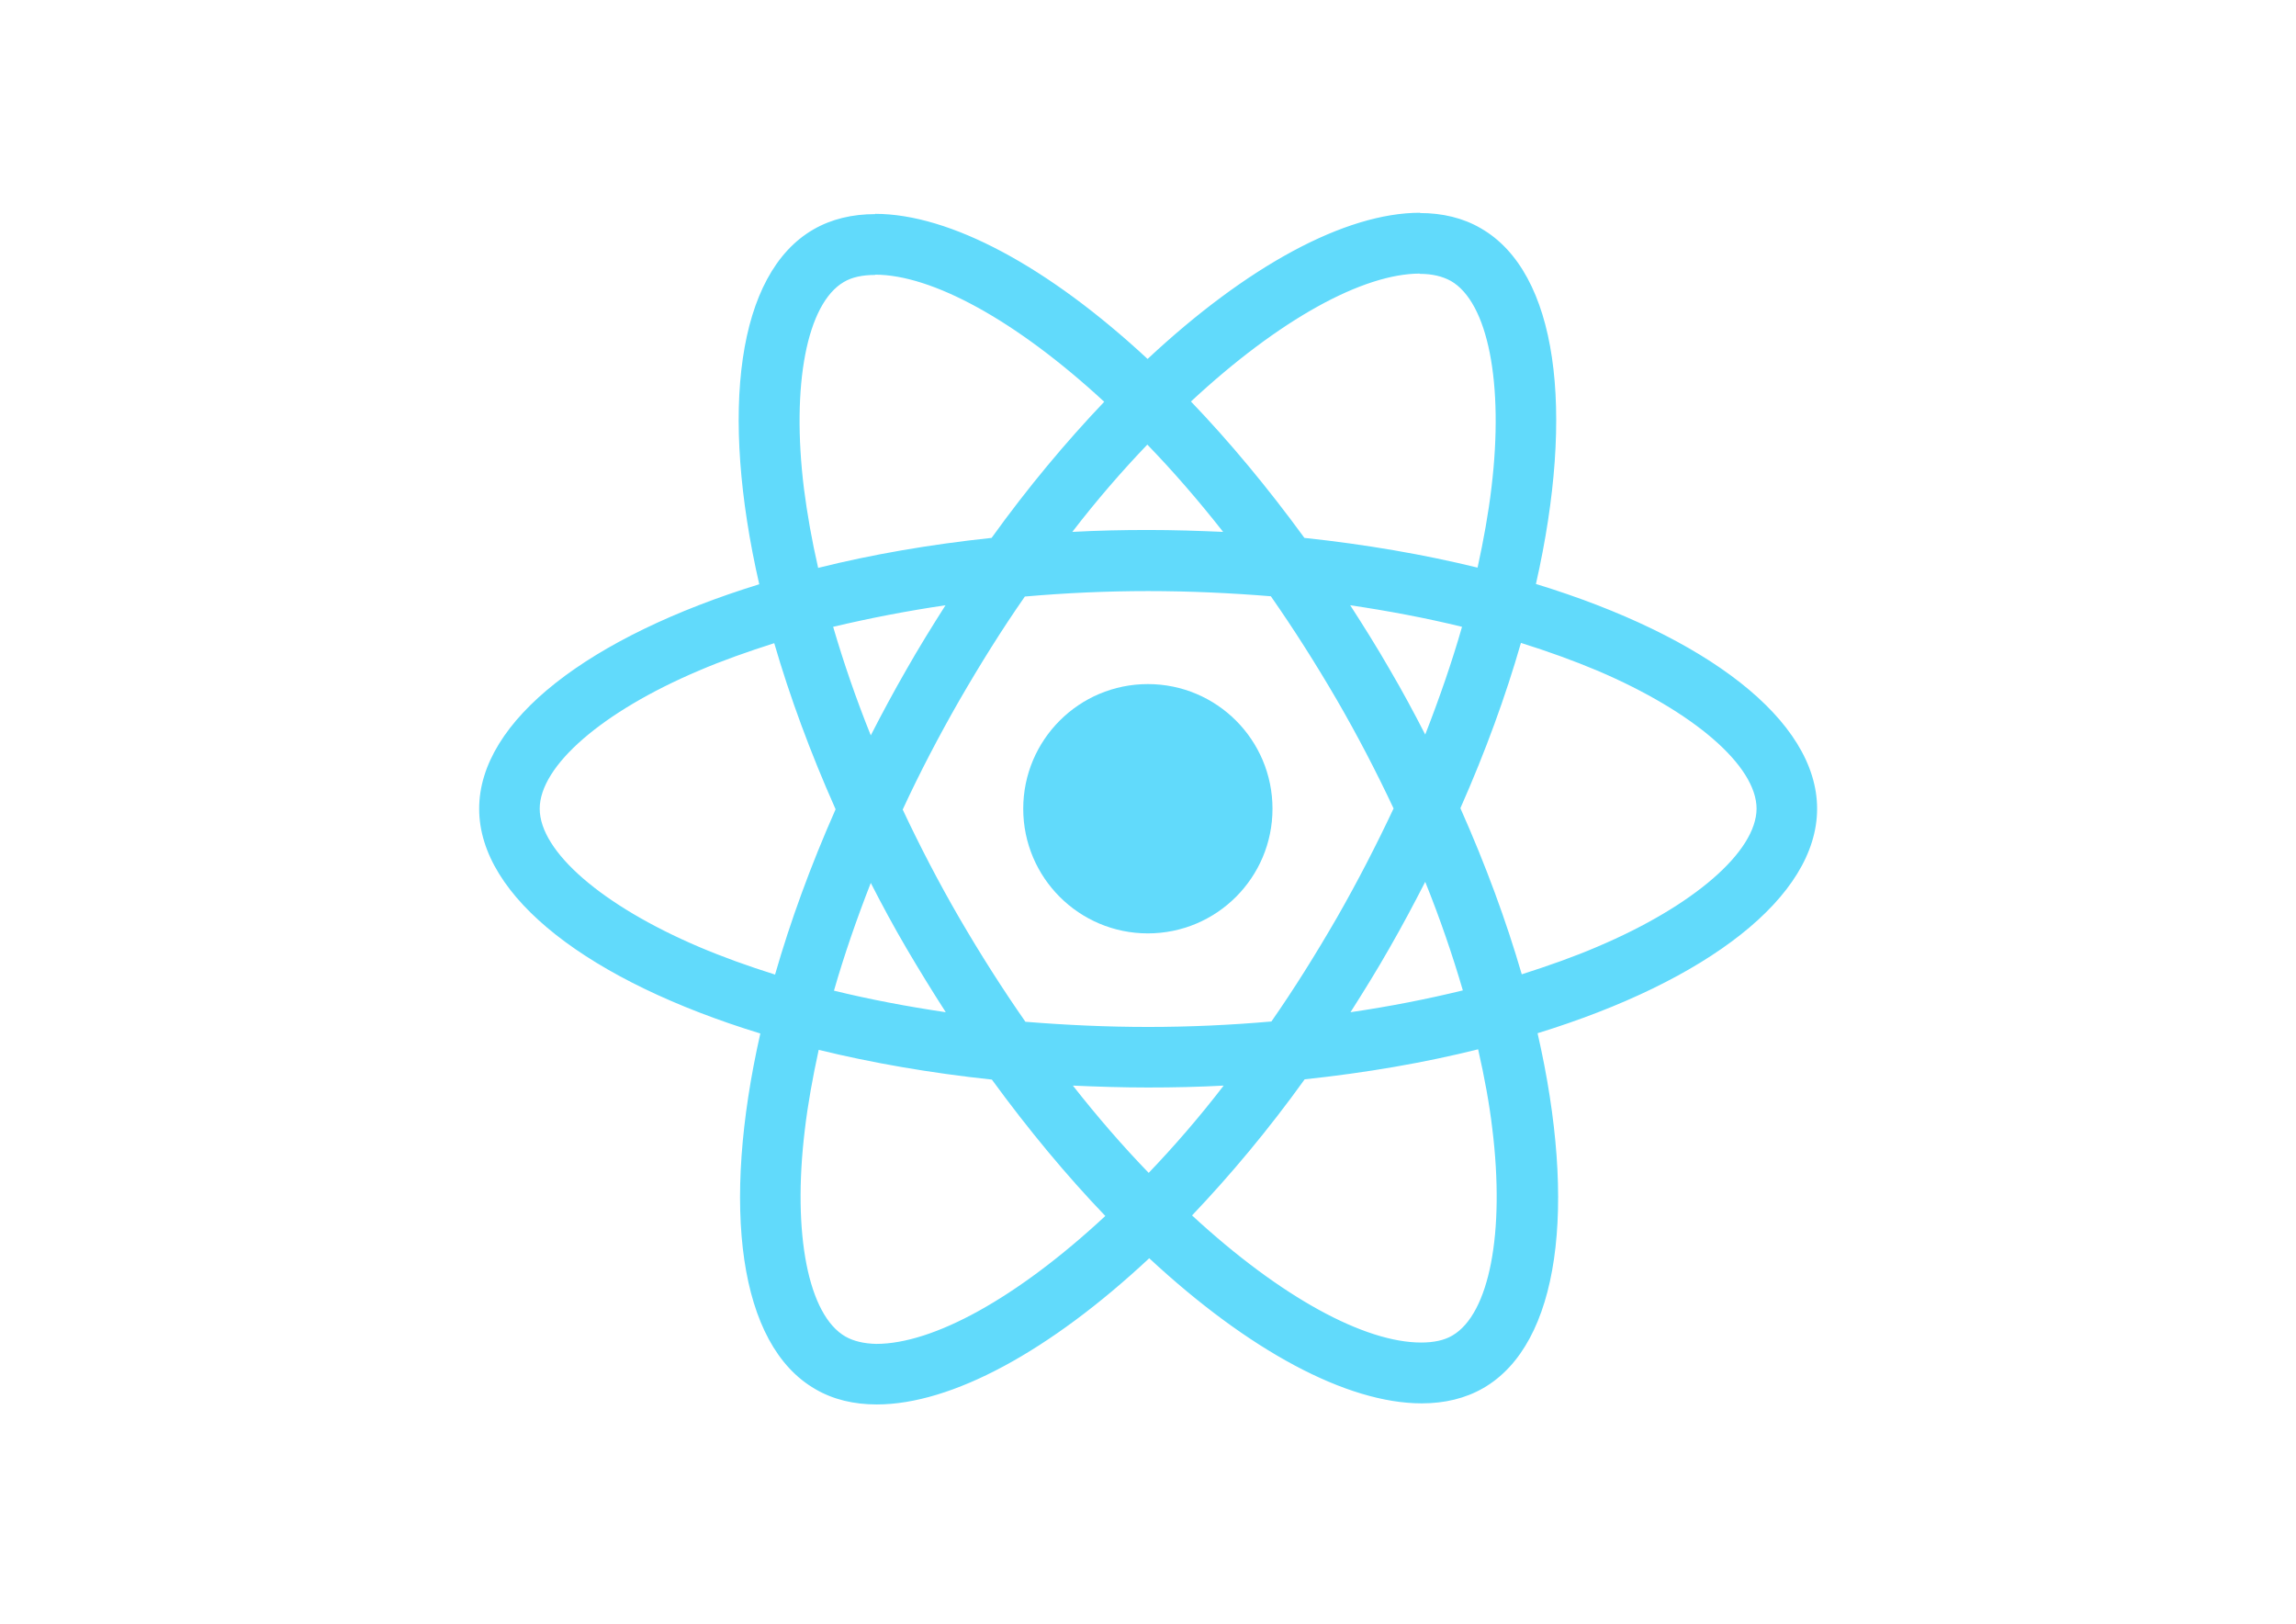
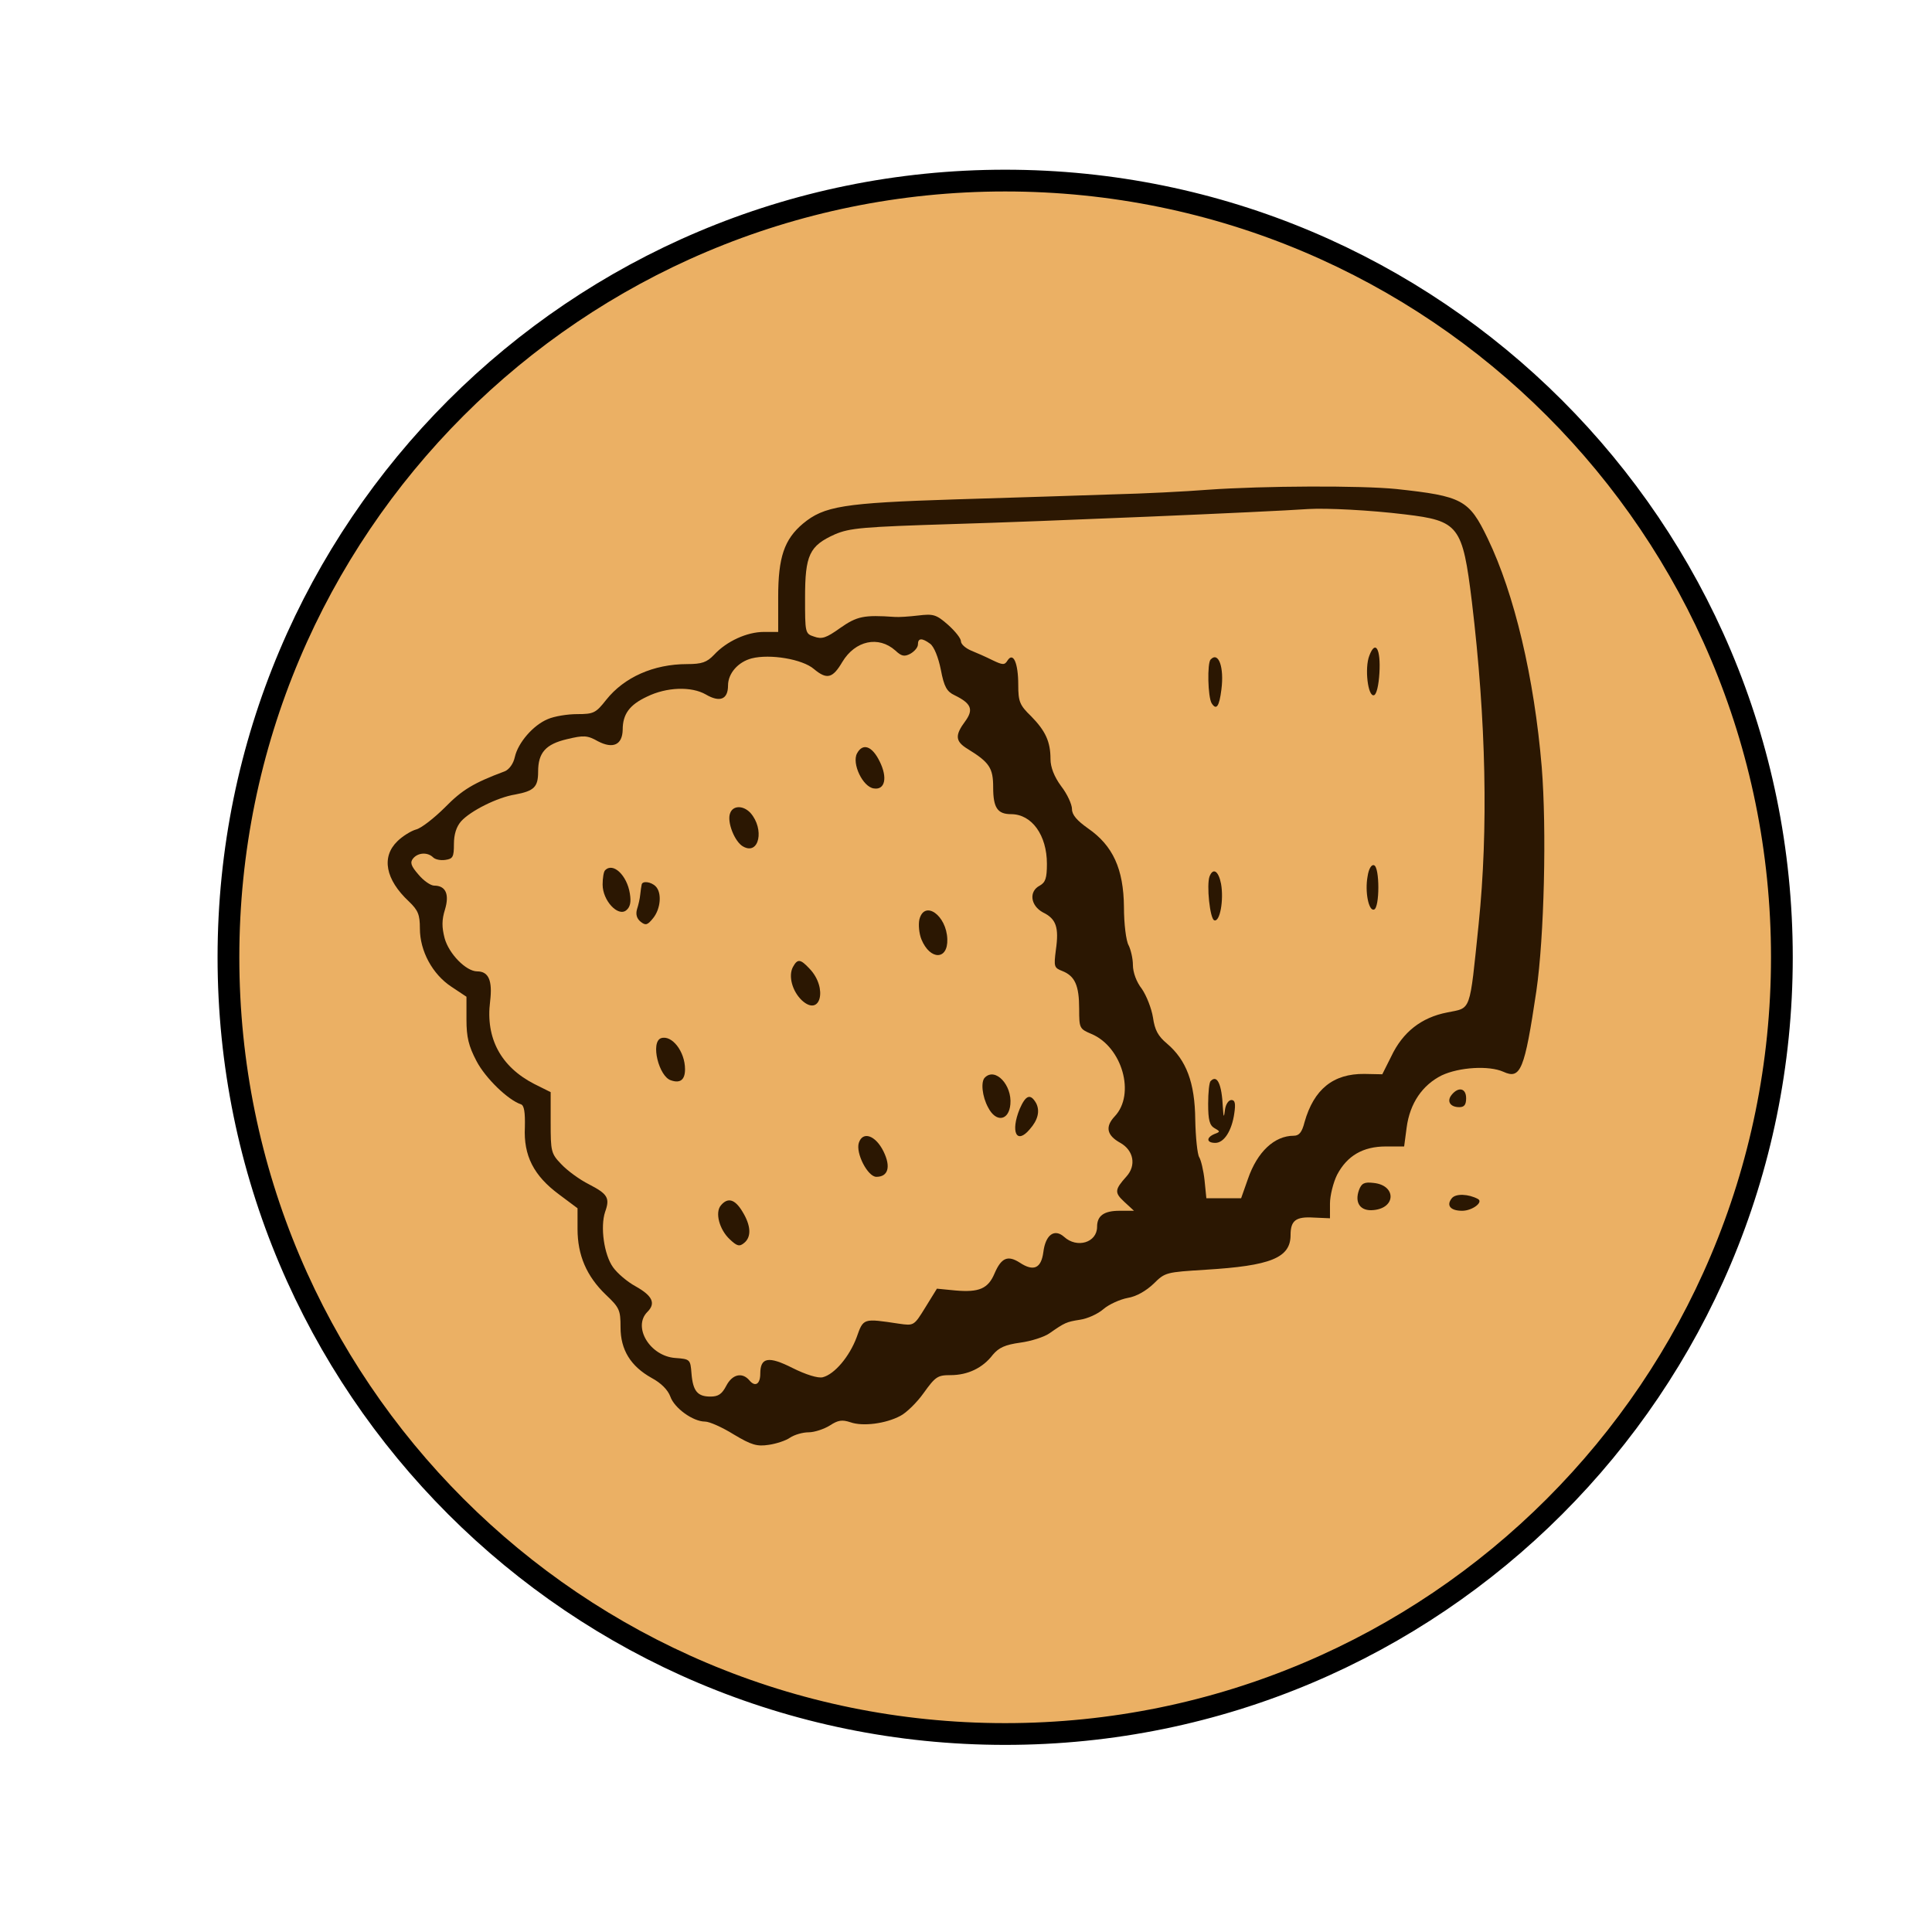
- <svg xmlns="http://www.w3.org/2000/svg" viewBox="0 0 841.9 595.3">
-   <g fill="#61DAFB">
-     <path d="M666.3 296.5c0-32.5-40.7-63.3-103.1-82.4 14.4-63.6 8-114.2-20.2-130.4-6.5-3.8-14.1-5.6-22.4-5.6v22.3c4.6 0 8.3.9 11.4 2.6 13.6 7.8 19.5 37.5 14.9 75.7-1.1 9.4-2.9 19.3-5.1 29.4-19.6-4.8-41-8.5-63.5-10.9-13.5-18.5-27.5-35.3-41.6-50 32.6-30.3 63.2-46.9 84-46.9V78c-27.5 0-63.5 19.6-99.9 53.6-36.4-33.8-72.4-53.2-99.9-53.2v22.3c20.7 0 51.4 16.5 84 46.6-14 14.7-28 31.4-41.3 49.9-22.6 2.4-44 6.1-63.6 11-2.3-10-4-19.7-5.2-29-4.7-38.2 1.1-67.9 14.6-75.8 3-1.8 6.9-2.6 11.5-2.6V78.5c-8.4 0-16 1.8-22.6 5.6-28.1 16.2-34.4 66.7-19.9 130.1-62.2 19.2-102.7 49.9-102.7 82.3 0 32.5 40.7 63.3 103.1 82.4-14.4 63.6-8 114.2 20.2 130.4 6.5 3.8 14.1 5.6 22.5 5.6 27.5 0 63.5-19.6 99.9-53.6 36.4 33.8 72.4 53.2 99.9 53.2 8.4 0 16-1.8 22.6-5.6 28.1-16.2 34.4-66.7 19.9-130.1 62-19.1 102.5-49.9 102.5-82.3zm-130.2-66.7c-3.7 12.9-8.3 26.2-13.5 39.5-4.1-8-8.4-16-13.1-24-4.6-8-9.5-15.8-14.4-23.4 14.2 2.1 27.9 4.7 41 7.9zm-45.8 106.5c-7.8 13.5-15.8 26.3-24.1 38.2-14.9 1.3-30 2-45.2 2-15.1 0-30.2-.7-45-1.9-8.3-11.9-16.4-24.6-24.2-38-7.6-13.1-14.5-26.4-20.8-39.8 6.2-13.4 13.2-26.8 20.7-39.9 7.8-13.5 15.8-26.3 24.1-38.2 14.9-1.3 30-2 45.2-2 15.1 0 30.2.7 45 1.9 8.3 11.9 16.4 24.6 24.2 38 7.6 13.1 14.5 26.4 20.8 39.8-6.3 13.4-13.2 26.8-20.7 39.9zm32.3-13c5.4 13.4 10 26.8 13.8 39.8-13.1 3.2-26.9 5.9-41.2 8 4.9-7.7 9.8-15.6 14.4-23.7 4.6-8 8.9-16.1 13-24.1zM421.2 430c-9.3-9.6-18.6-20.3-27.8-32 9 .4 18.2.7 27.5.7 9.4 0 18.7-.2 27.8-.7-9 11.7-18.3 22.4-27.5 32zm-74.4-58.9c-14.2-2.1-27.9-4.7-41-7.9 3.7-12.9 8.3-26.2 13.5-39.5 4.1 8 8.4 16 13.1 24 4.7 8 9.5 15.8 14.4 23.4zM420.7 163c9.3 9.6 18.6 20.3 27.8 32-9-.4-18.2-.7-27.5-.7-9.4 0-18.7.2-27.8.7 9-11.7 18.3-22.4 27.5-32zm-74 58.9c-4.9 7.7-9.8 15.6-14.4 23.7-4.6 8-8.9 16-13 24-5.4-13.4-10-26.8-13.8-39.8 13.1-3.1 26.9-5.8 41.2-7.9zm-90.5 125.2c-35.4-15.1-58.3-34.9-58.3-50.6 0-15.7 22.9-35.6 58.3-50.6 8.6-3.7 18-7 27.7-10.1 5.7 19.6 13.2 40 22.5 60.9-9.2 20.8-16.6 41.1-22.2 60.6-9.9-3.1-19.3-6.5-28-10.2zM310 490c-13.6-7.8-19.5-37.5-14.9-75.7 1.1-9.4 2.9-19.3 5.1-29.4 19.6 4.8 41 8.5 63.5 10.9 13.5 18.5 27.5 35.3 41.6 50-32.6 30.3-63.2 46.9-84 46.9-4.5-.1-8.3-1-11.3-2.7zm237.2-76.2c4.7 38.2-1.1 67.9-14.6 75.8-3 1.8-6.9 2.6-11.5 2.6-20.7 0-51.4-16.5-84-46.6 14-14.7 28-31.4 41.3-49.9 22.6-2.4 44-6.1 63.6-11 2.3 10.1 4.1 19.8 5.2 29.1zm38.5-66.7c-8.6 3.7-18 7-27.7 10.1-5.7-19.6-13.2-40-22.5-60.9 9.2-20.8 16.6-41.1 22.2-60.6 9.9 3.1 19.3 6.5 28.1 10.2 35.4 15.1 58.3 34.9 58.3 50.6-.1 15.7-23 35.6-58.4 50.6zM320.8 78.4z" />
-     <circle cx="420.9" cy="296.5" r="45.7" />
-     <path d="M520.5 78.1z" />
+ <svg xmlns="http://www.w3.org/2000/svg" width="444" height="444" preserveAspectRatio="xMidYMid meet" version="1.0">
+   <g id="Layer_1">
+     <path fill-opacity="0.9" opacity="undefined" stroke-width="5" id="svg_1" d="m231,398.5c-98.619,0 -178.5,-79.881 -178.5,-178.5c0,-98.619 79.881,-178.5 178.5,-178.5c98.619,0 178.5,79.881 178.5,178.5c0,98.619 -79.881,178.5 -178.5,178.5z" stroke="#000" fill="#e9a854" />
+     <g stroke="null">
+       <g stroke="null" fill="#000000" transform="translate(0 367) scale(0.1 -0.1)">
+         <path fill="#2b1702" stroke="null" d="m2776.495,2544.544c-51.876,-4.106 -149.864,-9.033 -218.208,-10.675c-67.521,-2.463 -230.56,-7.39 -362.308,-11.496c-259.38,-8.211 -302.198,-15.602 -350.78,-55.838c-42.818,-36.13 -56.816,-77.188 -56.816,-168.335l0,-80.472l-32.937,0c-38.701,0 -85.636,-21.35 -114.456,-52.553c-16.469,-17.244 -27.997,-21.35 -61.757,-21.35c-77.402,0 -144.923,-30.382 -186.095,-82.114c-23.879,-30.382 -28.82,-32.846 -66.698,-32.846c-22.233,0 -52.699,-4.927 -67.521,-11.496c-33.761,-13.959 -68.344,-54.196 -75.755,-87.041c-3.294,-15.602 -13.175,-28.74 -23.056,-32.846c-72.462,-27.098 -97.988,-42.7 -137.512,-82.936c-24.703,-24.634 -55.17,-48.448 -66.698,-50.911c-11.528,-3.285 -31.29,-15.602 -42.818,-27.098c-37.054,-36.13 -27.173,-87.862 26.35,-137.952c21.409,-20.529 25.526,-30.382 25.526,-62.407c0,-51.732 28.82,-105.106 72.462,-133.847l34.584,-22.992l0,-52.553c0,-40.236 4.941,-60.765 23.056,-95.253c20.586,-39.415 72.462,-89.505 102.105,-99.358c7.411,-2.463 9.881,-18.065 9.058,-52.553c-3.294,-65.692 20.586,-111.676 78.226,-154.375l42.818,-32.025l0,-47.626c0,-59.944 20.586,-108.391 65.051,-151.091c31.29,-29.561 33.761,-35.309 33.761,-74.724c0,-51.732 23.056,-89.505 71.638,-116.603c21.409,-11.496 37.054,-27.098 42.818,-42.7c9.058,-26.277 51.876,-57.48 79.872,-57.48c9.881,0 39.525,-13.138 65.874,-29.561c41.171,-24.634 53.523,-27.919 80.696,-23.813c17.292,2.463 39.525,9.854 48.582,16.423c9.881,6.569 28.82,12.317 42.818,12.317c13.175,0 35.407,7.39 48.582,15.602c18.939,12.317 27.997,13.959 47.759,7.39c27.997,-9.854 80.696,-3.285 114.456,14.781c13.175,6.569 37.878,30.382 53.523,52.553c27.173,37.773 32.114,41.057 61.757,41.057c39.525,0 74.108,16.423 97.164,46.805c13.998,16.423 27.997,22.992 63.404,27.919c24.703,3.285 55.17,13.138 66.698,21.35c35.407,24.634 38.701,26.277 69.991,31.203c17.292,2.463 41.171,13.138 54.346,24.634c12.351,10.675 37.878,22.171 55.17,25.455c20.586,3.285 42.818,16.423 60.11,32.846c26.35,26.277 28.82,26.277 119.397,32.025c149.04,9.033 195.152,27.098 195.152,79.651c0,33.667 12.351,42.7 52.699,40.236l37.878,-1.642l0,33.667c0,18.065 7.411,48.448 16.469,66.513c23.056,43.521 59.287,64.87 111.986,64.87l41.995,0l5.764,43.521c7.411,55.838 36.231,97.716 80.696,119.887c40.348,18.886 108.692,22.992 141.63,8.211c39.525,-18.065 48.582,3.285 75.755,185.579c18.115,124.814 23.879,371.157 12.351,514.858c-17.292,205.286 -62.58,397.434 -124.338,525.532c-42.818,88.684 -57.64,96.895 -209.974,113.318c-80.696,8.211 -304.668,7.39 -432.299,-1.642zm452.062,-56.659c124.338,-14.781 132.572,-26.277 153.981,-200.359c32.937,-275.083 37.878,-523.89 15.645,-740.672c-21.409,-206.928 -16.469,-192.148 -72.462,-203.644c-59.287,-11.496 -102.105,-45.163 -128.455,-101.001l-20.586,-41.057l-41.171,0.821c-71.638,0.821 -116.103,-35.309 -137.512,-110.855c-5.764,-22.992 -12.351,-31.203 -24.703,-31.203c-44.465,0 -83.99,-36.952 -105.399,-99.358l-15.645,-44.342l-40.348,0l-39.525,0l-4.117,41.057c-2.47,22.992 -8.234,46.805 -12.351,53.374c-4.117,6.569 -8.234,45.163 -9.058,86.22c-0.823,85.399 -20.586,137.131 -65.051,174.904c-20.586,17.244 -27.997,31.203 -32.114,59.944c-3.294,20.529 -14.822,50.09 -25.526,65.692c-12.351,15.602 -20.586,37.773 -20.586,55.017c0,14.781 -4.941,35.309 -9.881,45.163c-5.764,9.854 -10.705,49.269 -10.705,87.862c-0.823,87.862 -25.526,141.237 -82.343,180.652c-25.526,18.065 -37.054,31.203 -37.054,44.342c0,10.675 -10.705,34.488 -24.703,52.553c-16.469,22.171 -24.703,44.342 -24.703,62.407c0,40.236 -11.528,64.87 -44.465,98.537c-26.35,25.455 -29.643,33.667 -29.643,72.261c0,50.09 -11.528,76.366 -24.703,55.838c-6.587,-10.675 -10.705,-10.675 -34.584,0.821c-14.822,7.39 -37.054,17.244 -49.406,22.171c-13.175,5.748 -23.056,14.781 -23.056,21.35c0,6.569 -13.175,22.992 -29.643,37.773c-27.173,23.813 -33.761,25.455 -68.344,21.35c-20.586,-2.463 -45.289,-4.106 -54.346,-3.285c-70.815,4.927 -86.46,1.642 -125.161,-25.455c-32.114,-22.992 -41.995,-26.277 -60.11,-19.707c-20.586,6.569 -20.586,9.033 -20.586,89.505c0,97.716 9.881,119.066 68.344,145.343c34.584,14.781 63.404,17.244 273.378,23.813c199.269,5.748 722.969,27.919 815.193,34.488c41.171,2.463 140.806,-2.463 221.502,-12.317zm-1170.914,-312.856c13.998,-13.138 20.586,-14.781 34.584,-7.39c9.881,5.748 17.292,14.781 17.292,21.35c0,14.781 9.058,15.602 27.997,1.642c9.058,-6.569 18.939,-31.203 24.703,-59.944c7.411,-39.415 13.998,-50.09 31.29,-58.301c38.701,-18.886 44.465,-32.846 24.703,-59.944c-23.879,-32.025 -23.056,-45.984 4.941,-63.228c51.053,-31.203 59.287,-44.342 59.287,-88.684c0,-46.805 9.881,-61.586 41.171,-61.586c47.759,0 82.343,-48.448 82.343,-114.139c0,-32.846 -3.294,-42.7 -16.469,-50.09c-25.526,-13.138 -21.409,-45.984 7.411,-61.586c30.467,-14.781 37.054,-34.488 29.643,-86.22c-4.941,-38.594 -4.117,-41.057 14.822,-48.448c28.82,-11.496 38.701,-32.846 38.701,-87.041c0,-44.342 0.823,-45.984 27.997,-57.48c70.815,-29.561 102.105,-138.773 53.523,-189.684c-22.233,-23.813 -18.115,-43.521 13.175,-60.765c30.467,-17.244 37.054,-51.732 13.998,-77.188c-27.173,-30.382 -27.997,-36.952 -4.941,-58.301l22.233,-20.529l-32.937,0c-36.231,0 -51.876,-11.496 -51.876,-36.952c0,-36.13 -46.112,-50.09 -75.755,-22.992c-22.233,19.707 -42.818,4.927 -47.759,-35.309c-4.941,-36.952 -22.233,-45.163 -54.346,-23.813c-27.173,17.244 -41.995,11.496 -57.64,-24.634c-14.822,-35.309 -35.407,-44.342 -90.577,-39.415l-41.995,4.106l-26.35,-42.7c-26.35,-42.7 -26.35,-42.7 -60.934,-37.773c-82.343,12.317 -81.519,13.138 -97.164,-31.203c-16.469,-44.342 -51.053,-85.399 -78.226,-91.968c-10.705,-2.463 -37.878,5.748 -69.168,21.35c-55.17,27.919 -74.108,24.634 -74.108,-13.138c0,-23.813 -11.528,-31.203 -24.703,-15.602c-16.469,19.707 -39.525,14.781 -53.523,-12.317c-9.881,-18.886 -18.115,-24.634 -36.231,-24.634c-29.643,0 -40.348,12.317 -43.642,53.374c-2.47,32.025 -3.294,32.846 -37.054,35.309c-58.463,4.106 -98.811,71.44 -64.227,105.928c19.762,19.707 11.528,36.952 -26.35,58.301c-19.762,10.675 -42.818,30.382 -52.699,44.342c-20.586,28.74 -29.643,92.789 -18.115,127.277c11.528,32.025 5.764,41.057 -37.054,63.228c-21.409,10.675 -49.406,31.203 -63.404,45.984c-23.879,24.634 -24.703,29.561 -24.703,96.074l0,69.797l-37.878,18.886c-76.579,39.415 -111.986,105.106 -101.282,189.684c5.764,47.626 -3.294,68.976 -29.643,68.976c-25.526,0 -65.051,40.236 -74.932,76.366c-6.587,25.455 -6.587,41.878 0.823,65.692c10.705,35.309 1.647,55.017 -24.703,55.017c-8.234,0 -24.703,11.496 -36.231,25.455c-17.292,19.707 -19.762,27.919 -12.351,36.952c11.528,13.959 33.761,14.781 46.112,2.463c4.941,-4.927 17.292,-7.39 27.997,-5.748c17.292,2.463 19.762,6.569 19.762,36.13c0,22.992 5.764,40.236 16.469,52.553c21.409,23.813 83.166,55.017 124.338,61.586c43.642,8.211 52.699,17.244 52.699,52.553c0,43.521 17.292,63.228 66.698,74.724c37.878,9.033 46.112,9.033 70.815,-4.927c34.584,-18.065 55.993,-8.211 56.816,26.277c0,36.13 15.645,57.48 55.993,76.366c45.289,22.171 102.105,23.813 135.042,4.927c32.114,-18.886 51.053,-11.496 51.053,20.529c0,27.919 23.056,54.196 54.346,62.407c41.995,10.675 116.927,-1.642 143.276,-24.634c29.643,-24.634 42.818,-21.35 65.051,16.423c29.643,49.269 83.166,60.765 121.867,26.277z" />
+         <path fill="#2b1702" stroke="null" d="m3147.038,2163.533c-11.528,-28.74 -3.294,-96.074 10.705,-91.147c5.764,1.642 10.705,22.992 12.351,50.911c3.294,55.017 -9.058,77.188 -23.056,40.236z" />
+         <path fill="#2b1702" stroke="null" d="m2782.259,2154.501c-8.234,-8.211 -6.587,-87.041 2.47,-101.001c10.705,-16.423 17.292,-7.39 22.233,32.025c6.587,50.911 -6.587,87.862 -24.703,68.976z" />
+         <path fill="#2b1702" stroke="null" d="m3142.921,1656.066c-6.587,-35.309 2.47,-80.472 14.822,-76.366c13.175,4.106 13.175,97.716 0,101.822c-5.764,2.463 -12.351,-8.211 -14.822,-25.455z" />
+         <path fill="#2b1702" stroke="null" d="m2779.789,1656.066c-7.411,-19.707 0.823,-97.716 10.705,-101.001c13.175,-4.927 22.233,46.805 15.645,83.757c-5.764,29.561 -18.115,37.773 -26.35,17.244z" />
+         <path fill="#2b1702" stroke="null" d="m2782.259,1185.55c-3.294,-2.463 -5.764,-26.277 -5.764,-52.553c0,-36.952 3.294,-49.269 14.822,-55.838c13.175,-7.39 13.175,-8.211 0,-13.138c-19.762,-8.211 -18.939,-20.529 1.647,-20.529c19.762,0 37.878,27.098 43.642,68.155c3.294,22.171 1.647,30.382 -6.587,30.382c-6.587,0 -13.175,-9.854 -14.822,-22.171c-2.47,-19.707 -3.294,-18.886 -4.941,5.748c-2.47,53.374 -13.175,75.545 -27.997,59.944z" />
+         <path fill="#2b1702" stroke="null" d="m1969.536,1938.54c-12.351,-22.992 13.175,-77.188 38.701,-80.472c25.526,-4.106 32.114,24.634 13.175,62.407c-17.292,35.309 -38.701,42.7 -51.876,18.065z" />
+         <path fill="#2b1702" stroke="null" d="m1678.043,1801.409c-8.234,-19.707 10.705,-67.334 30.467,-77.188c36.231,-19.707 48.582,40.236 16.469,77.188c-16.469,18.065 -40.348,18.065 -46.935,0z" />
+         <path fill="#2b1702" stroke="null" d="m1390.667,1670.025c-3.294,-2.463 -5.764,-18.065 -5.764,-32.846c0,-36.952 35.407,-74.724 54.346,-59.122c9.058,7.39 11.528,18.886 8.234,38.594c-6.587,41.878 -38.701,72.261 -56.816,53.374z" />
+         <path fill="#2b1702" stroke="null" d="m1474.657,1637.18c-0.823,-4.106 -2.47,-13.959 -3.294,-22.992c-0.823,-9.033 -4.117,-23.813 -7.411,-33.667c-3.294,-11.496 -0.823,-21.35 8.234,-28.74c11.528,-9.033 15.645,-8.211 28.82,8.211c17.292,21.35 20.586,58.301 5.764,73.082c-10.705,10.675 -30.467,13.138 -32.114,4.106z" />
+         <path fill="#2b1702" stroke="null" d="m2112.813,1556.708c-2.47,-11.496 -0.823,-32.025 4.941,-45.984c19.762,-47.626 60.934,-47.626 59.287,0.821c-1.647,55.017 -52.699,91.147 -64.227,45.163z" />
+         <path fill="#2b1702" stroke="null" d="m1822.143,1447.495c-10.705,-20.529 -1.647,-55.017 20.586,-76.366c42.818,-39.415 60.11,27.919 18.115,72.261c-21.409,22.992 -27.997,23.813 -38.701,4.106z" />
+         <path fill="#2b1702" stroke="null" d="m1519.122,1284.088c-24.703,-9.033 -4.941,-88.684 23.056,-96.895c21.409,-7.39 32.114,1.642 32.114,25.455c0,41.057 -30.467,79.651 -55.17,71.44z" />
+         <path fill="#2b1702" stroke="null" d="m2263.5,1193.762c-9.881,-9.033 -6.587,-43.521 7.411,-68.976c18.115,-35.309 47.759,-30.382 51.053,7.39c4.117,44.342 -34.584,85.399 -58.463,61.586z" />
+         <path fill="#2b1702" stroke="null" d="m2343.373,1121.501c-21.409,-52.553 -7.411,-82.936 23.056,-46.805c18.939,21.35 23.879,41.878 14.822,59.944c-13.175,22.992 -23.879,18.886 -37.878,-13.138z" />
+         <path fill="#2b1702" stroke="null" d="m1973.654,1043.492c-7.411,-23.813 20.586,-78.009 40.348,-78.009c27.173,0 33.761,22.992 16.469,58.301c-18.115,36.952 -47.759,47.626 -56.816,19.707z" />
+         <path fill="#2b1702" stroke="null" d="m1656.634,899.792c-13.998,-16.423 -3.294,-55.838 20.586,-78.009c16.469,-15.602 22.233,-17.244 32.937,-8.211c17.292,13.959 15.645,40.236 -4.117,72.261c-17.292,28.74 -33.761,32.846 -49.406,13.959z" />
+         <path fill="#2b1702" stroke="null" d="m3336.426,1154.347c-12.351,-14.781 -4.117,-28.74 17.292,-28.74c11.528,0 15.645,5.748 15.645,20.529c0,22.992 -17.292,27.098 -32.937,8.211z" />
+         <path fill="#2b1702" stroke="null" d="m3123.158,935.101c-10.705,-29.561 3.294,-49.269 33.761,-45.984c51.876,4.927 51.876,57.48 -0.823,62.407c-20.586,2.463 -27.173,-0.821 -32.937,-16.423z" />
+         <path fill="#2b1702" stroke="null" d="m3336.426,916.215c-13.175,-16.423 -3.294,-28.74 23.879,-28.74c23.056,0 49.406,19.707 36.231,27.098c-21.409,11.496 -51.053,13.138 -60.11,1.642z" />
+       </g>
+     </g>
  </g>
</svg>
